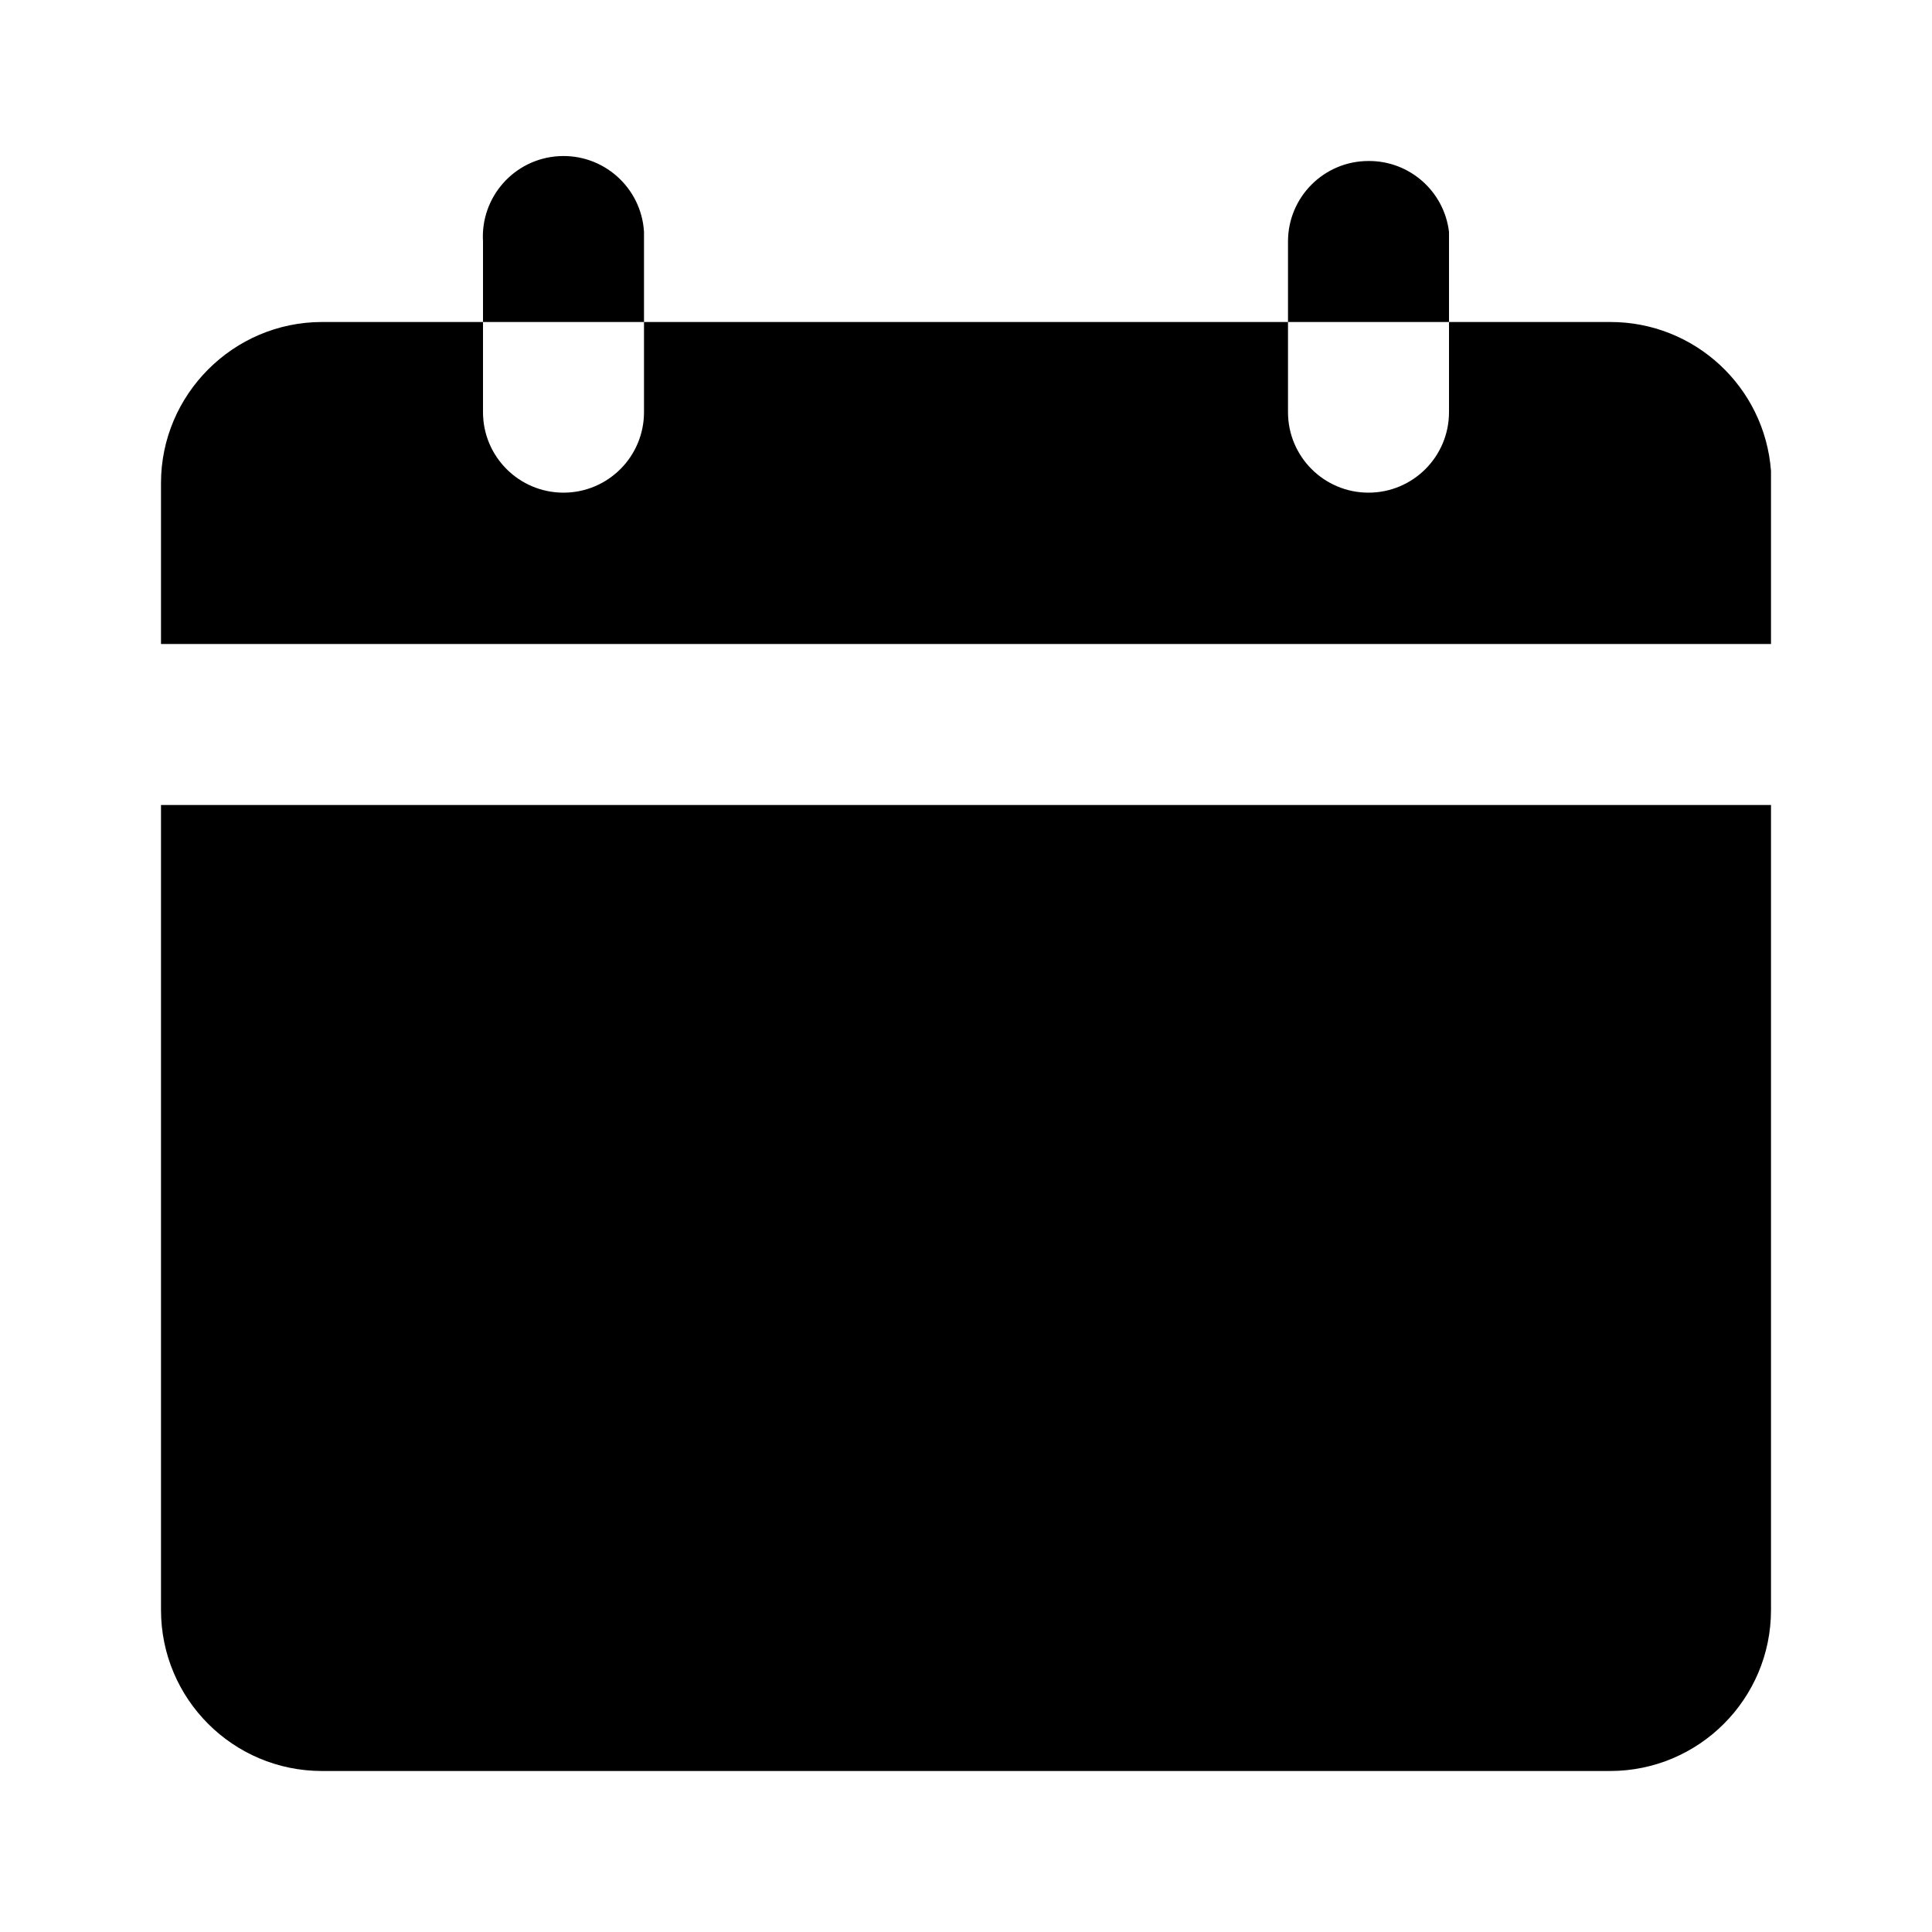
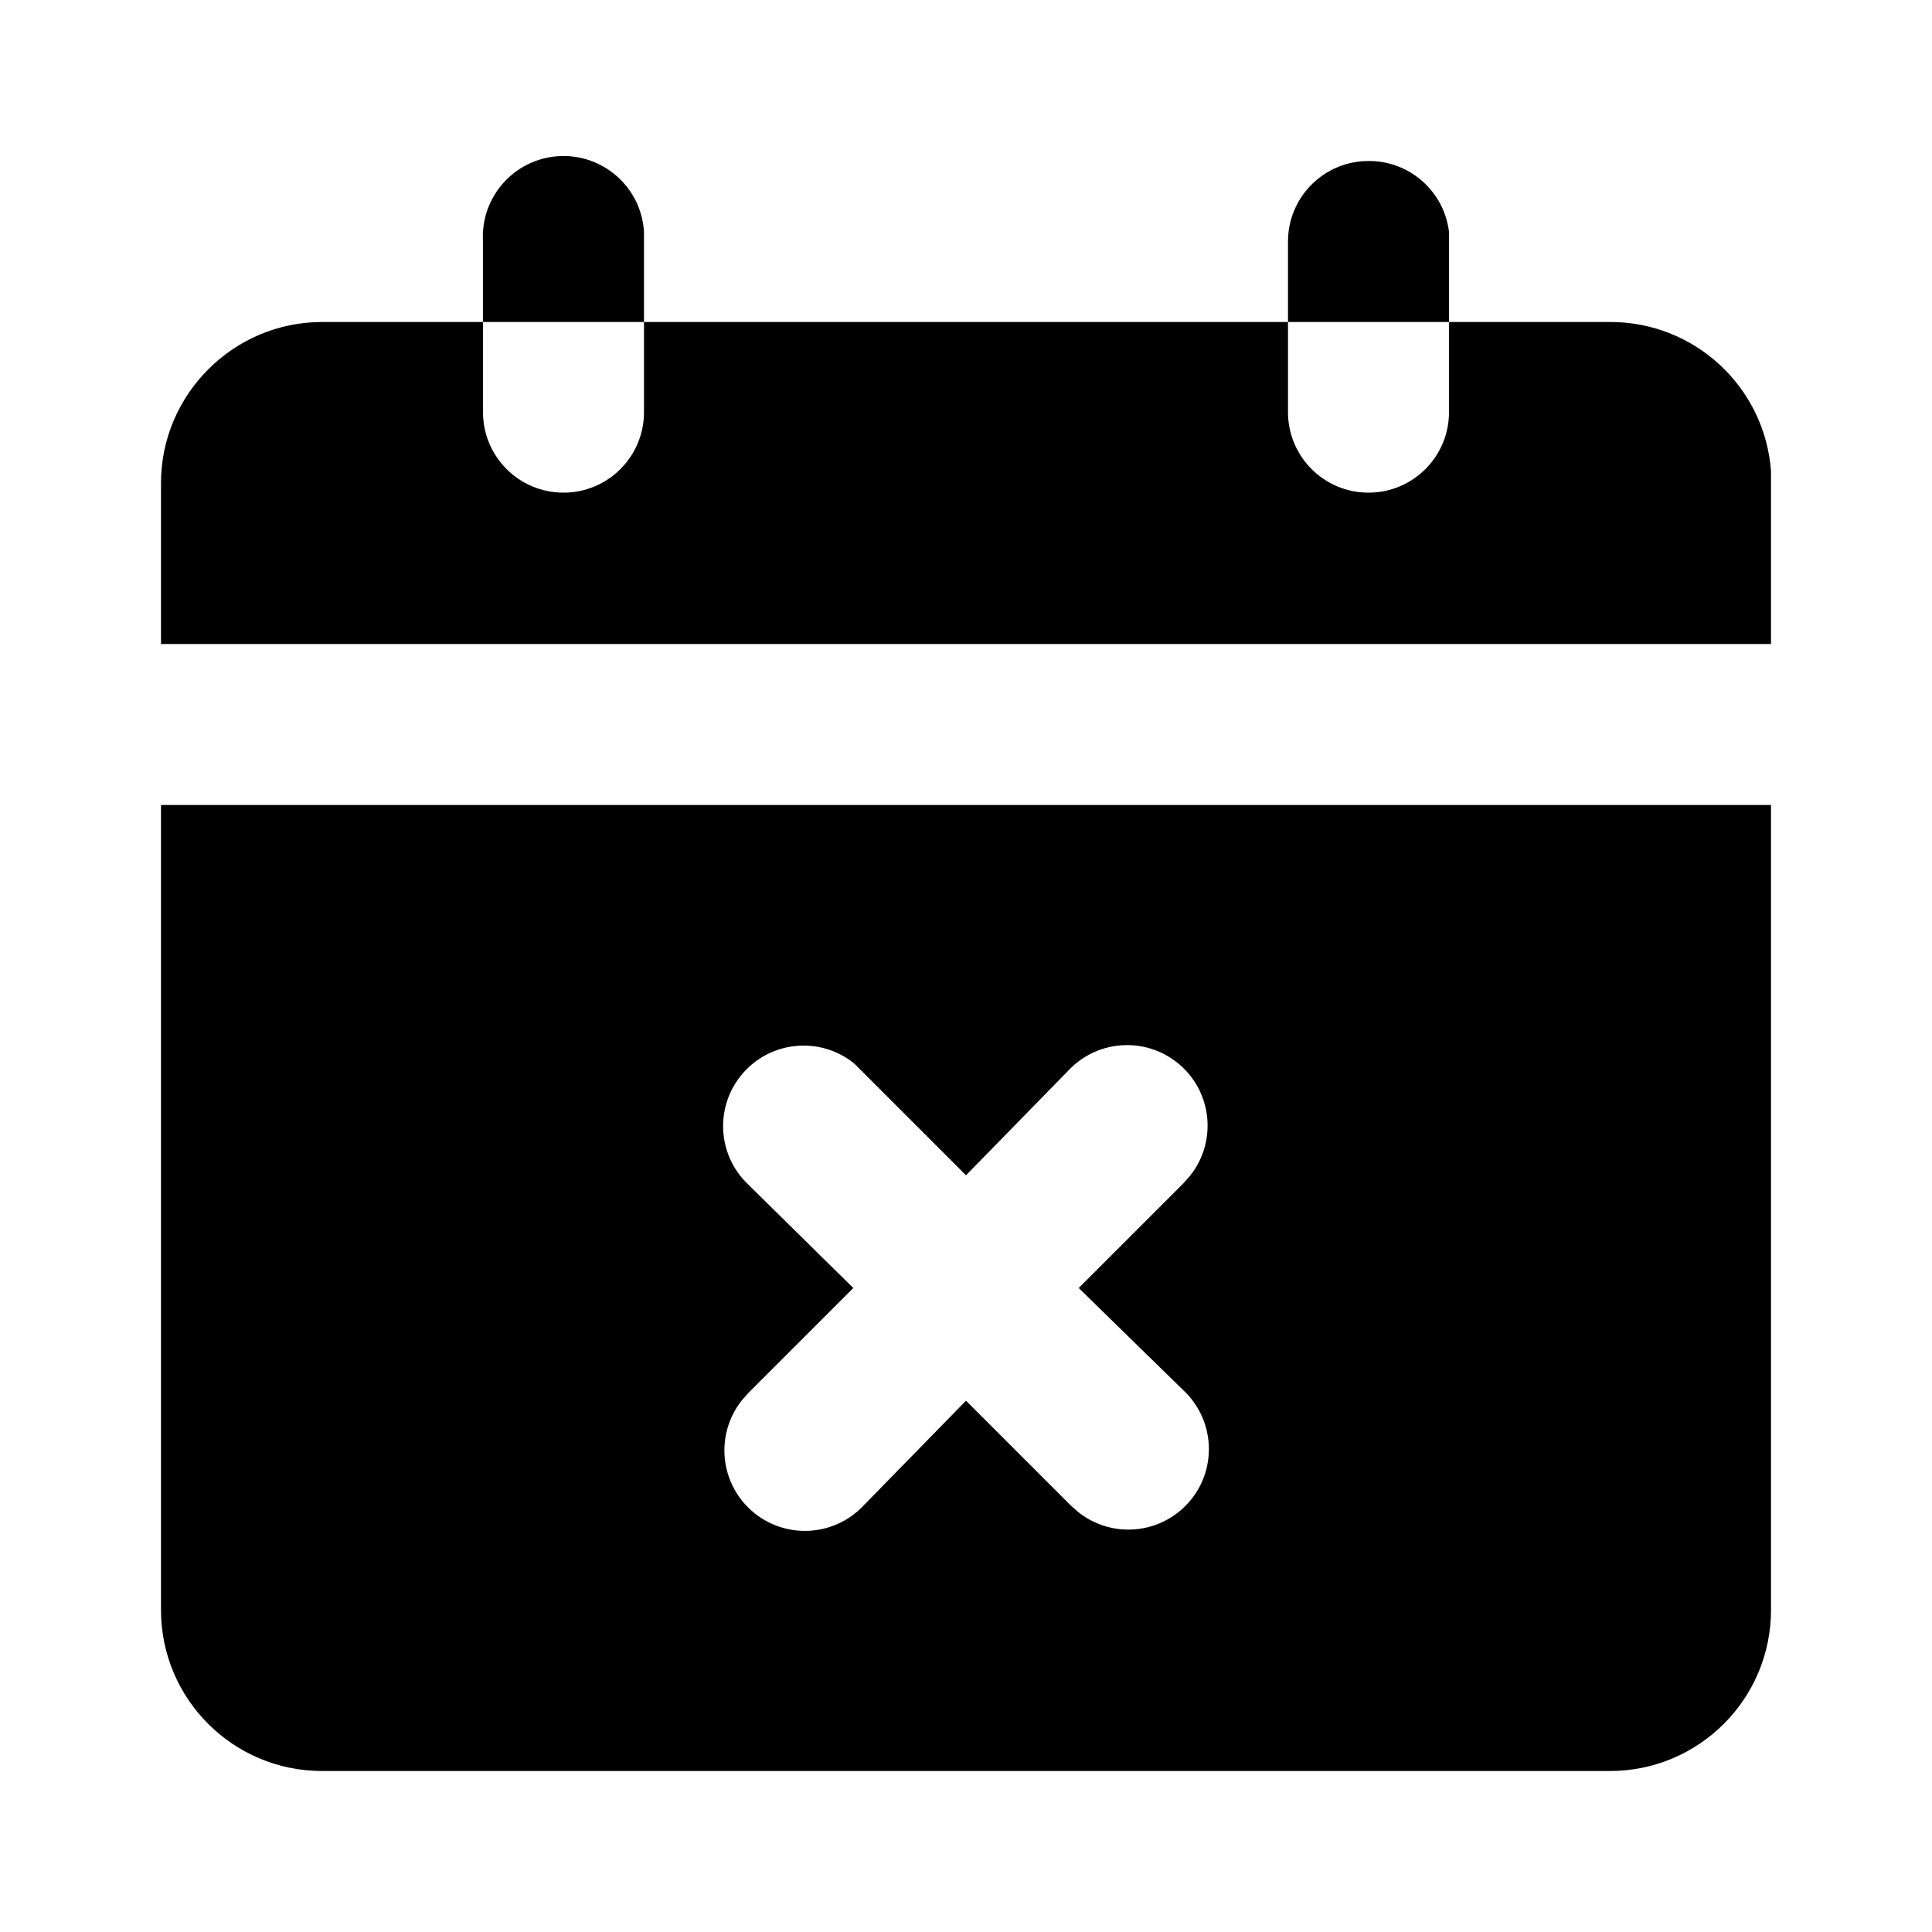
<svg viewBox="0 0 24 24">
-   <path d="M22 10v10a2 2 0 01-2 2H4a2 2 0 01-2-2V10h20zm-6-6v1.12a1 1 0 002 0V4h2a2 2 0 012 1.85V8H2V6c0-1.1.9-2 2-2h2V3a1 1 0 012-.12V4H6v1.12a1 1 0 002 0V4h8zm1-2a1 1 0 011 .88V4h-2V3a1 1 0 011-1z" />
+   <path d="M22 10v10a2 2 0 01-2 2H4a2 2 0 01-2-2V10h20zm-11.39 3.21a1 1 0 00-1.32 1.5L10.6 16l-1.3 1.3-.08.09a1 1 0 001.5 1.32L12 17.4l1.3 1.3.09.08a1 1 0 001.32-1.5L13.4 16l1.3-1.3.08-.09a1 1 0 00-1.5-1.32L12 14.6l-1.3-1.3zM16 4v1.12a1 1 0 002 0V4h2a2 2 0 012 1.85V8H2V6c0-1.1.9-2 2-2h2V3a1 1 0 012-.12V4H6v1.12a1 1 0 002 0V4h8zm1-2a1 1 0 011 .88V4h-2V3a1 1 0 011-1z" />
</svg>
